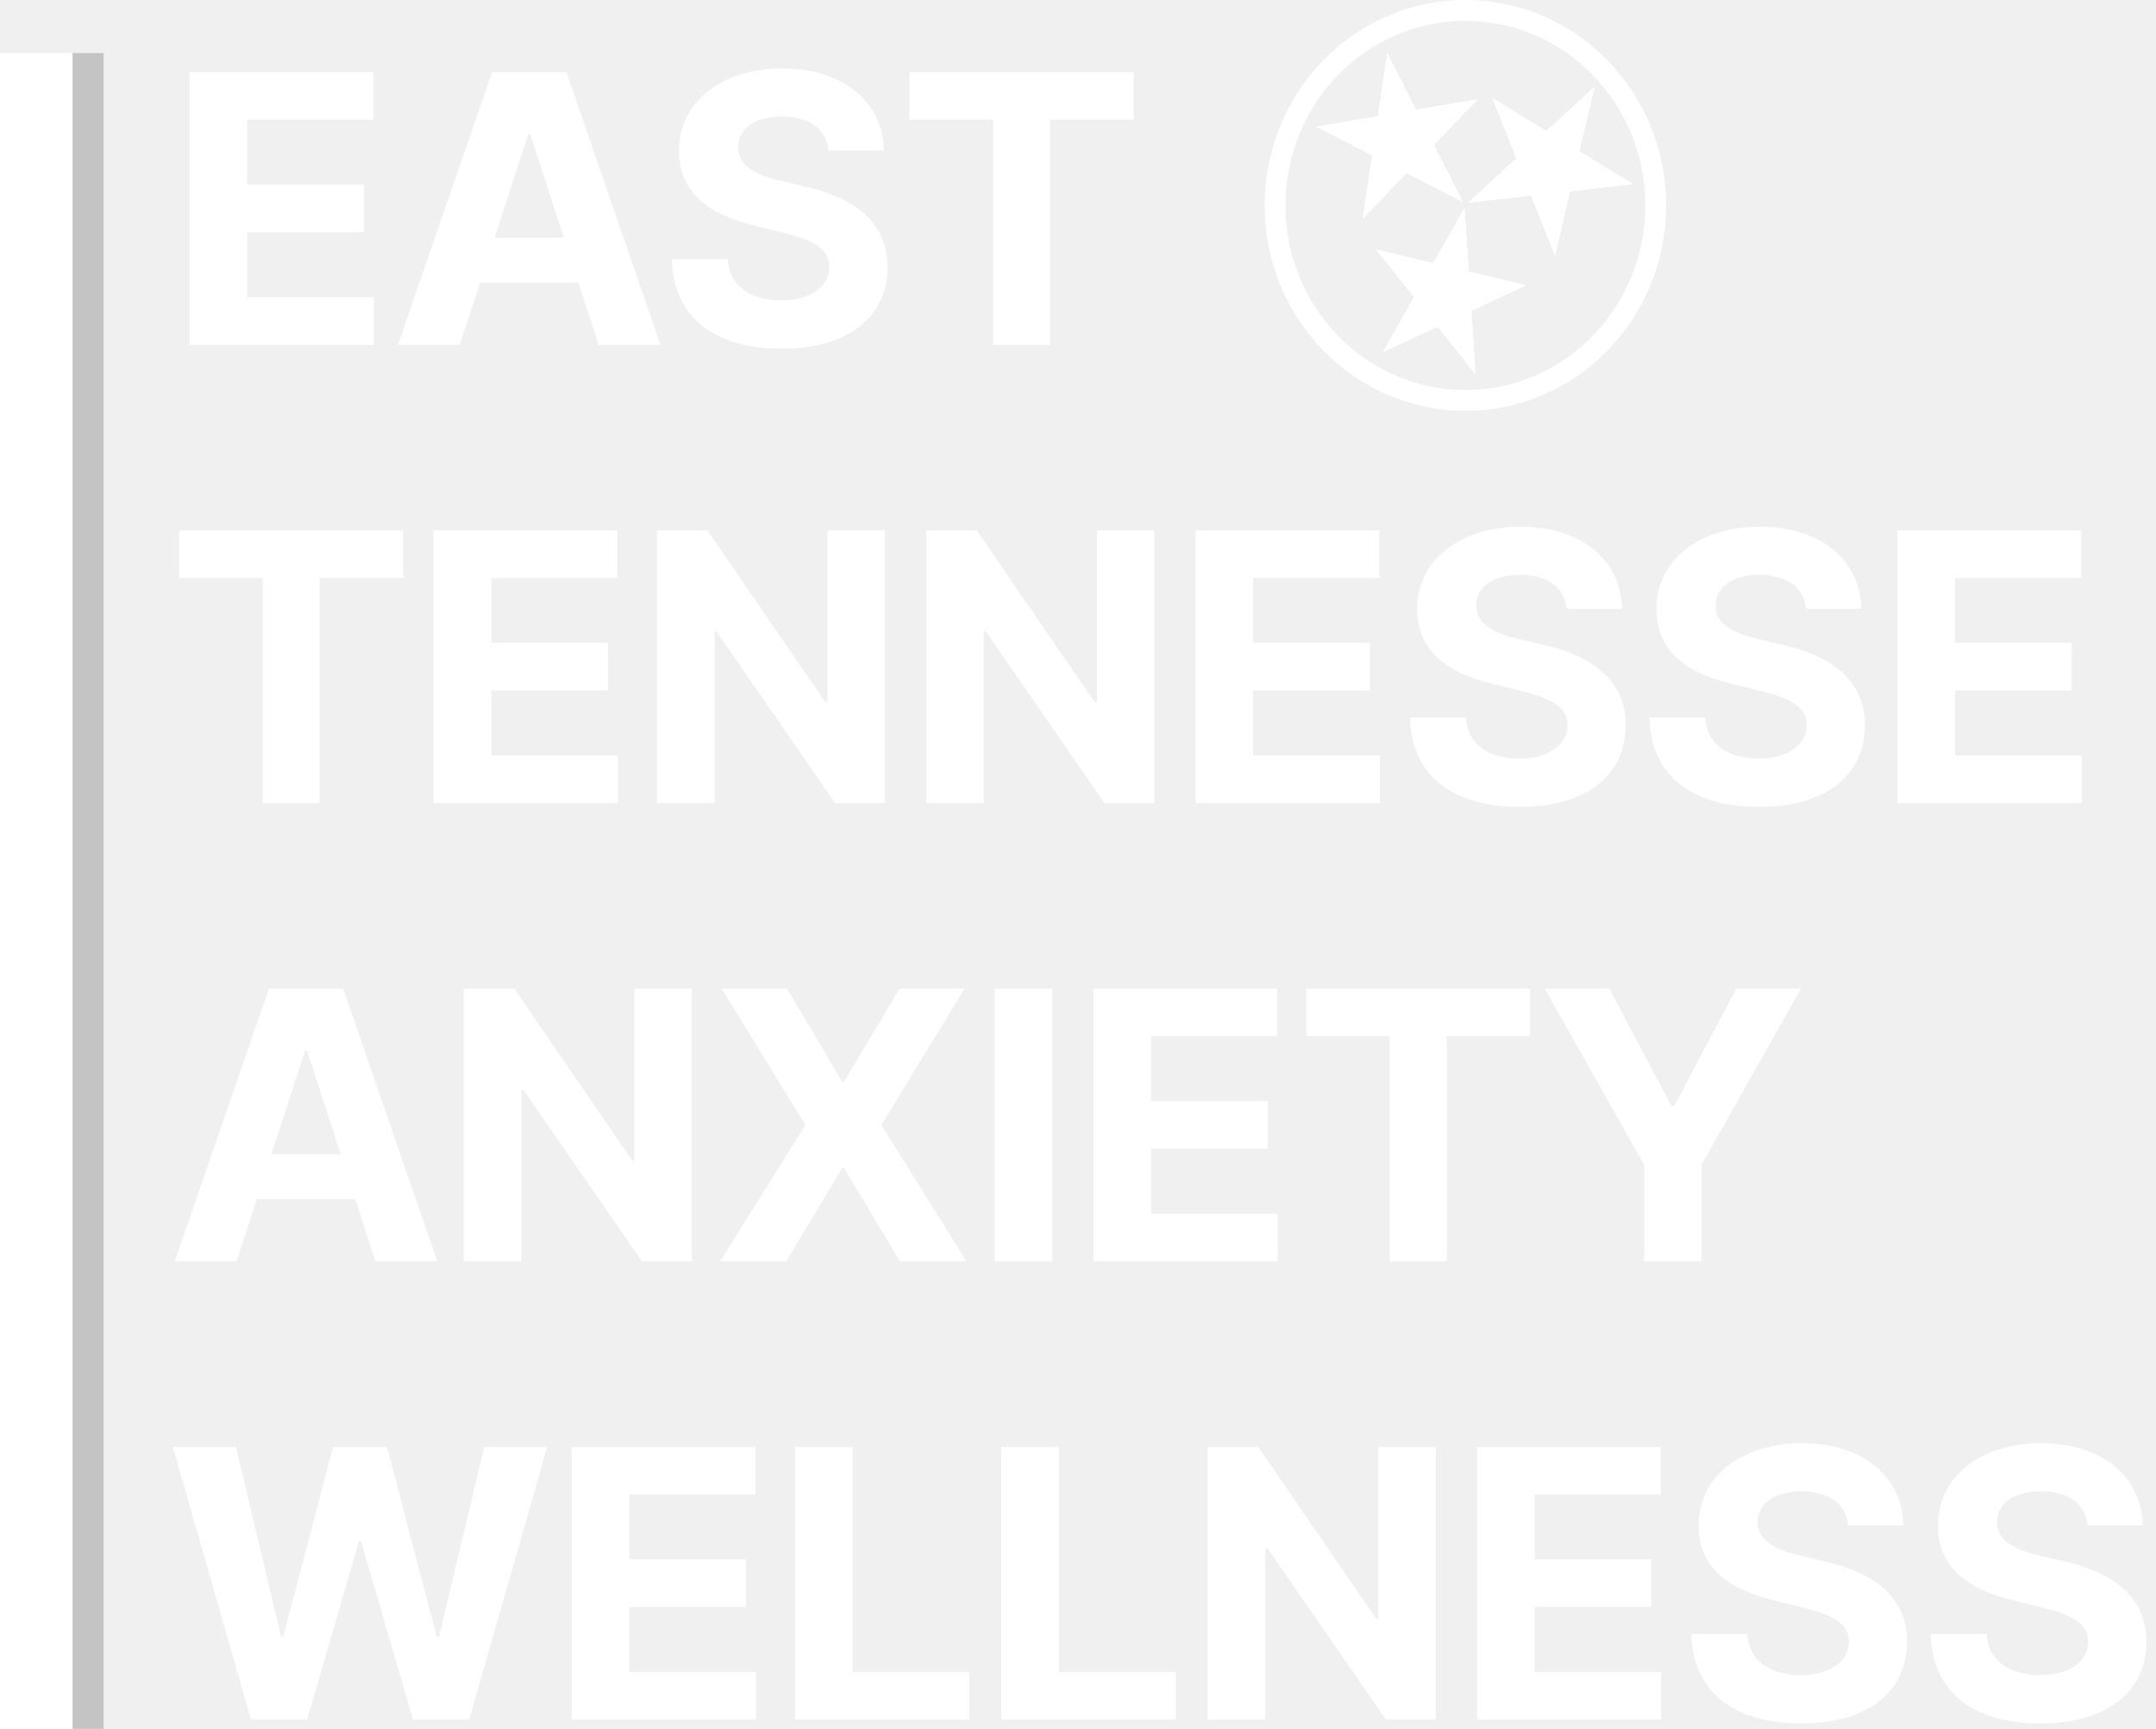
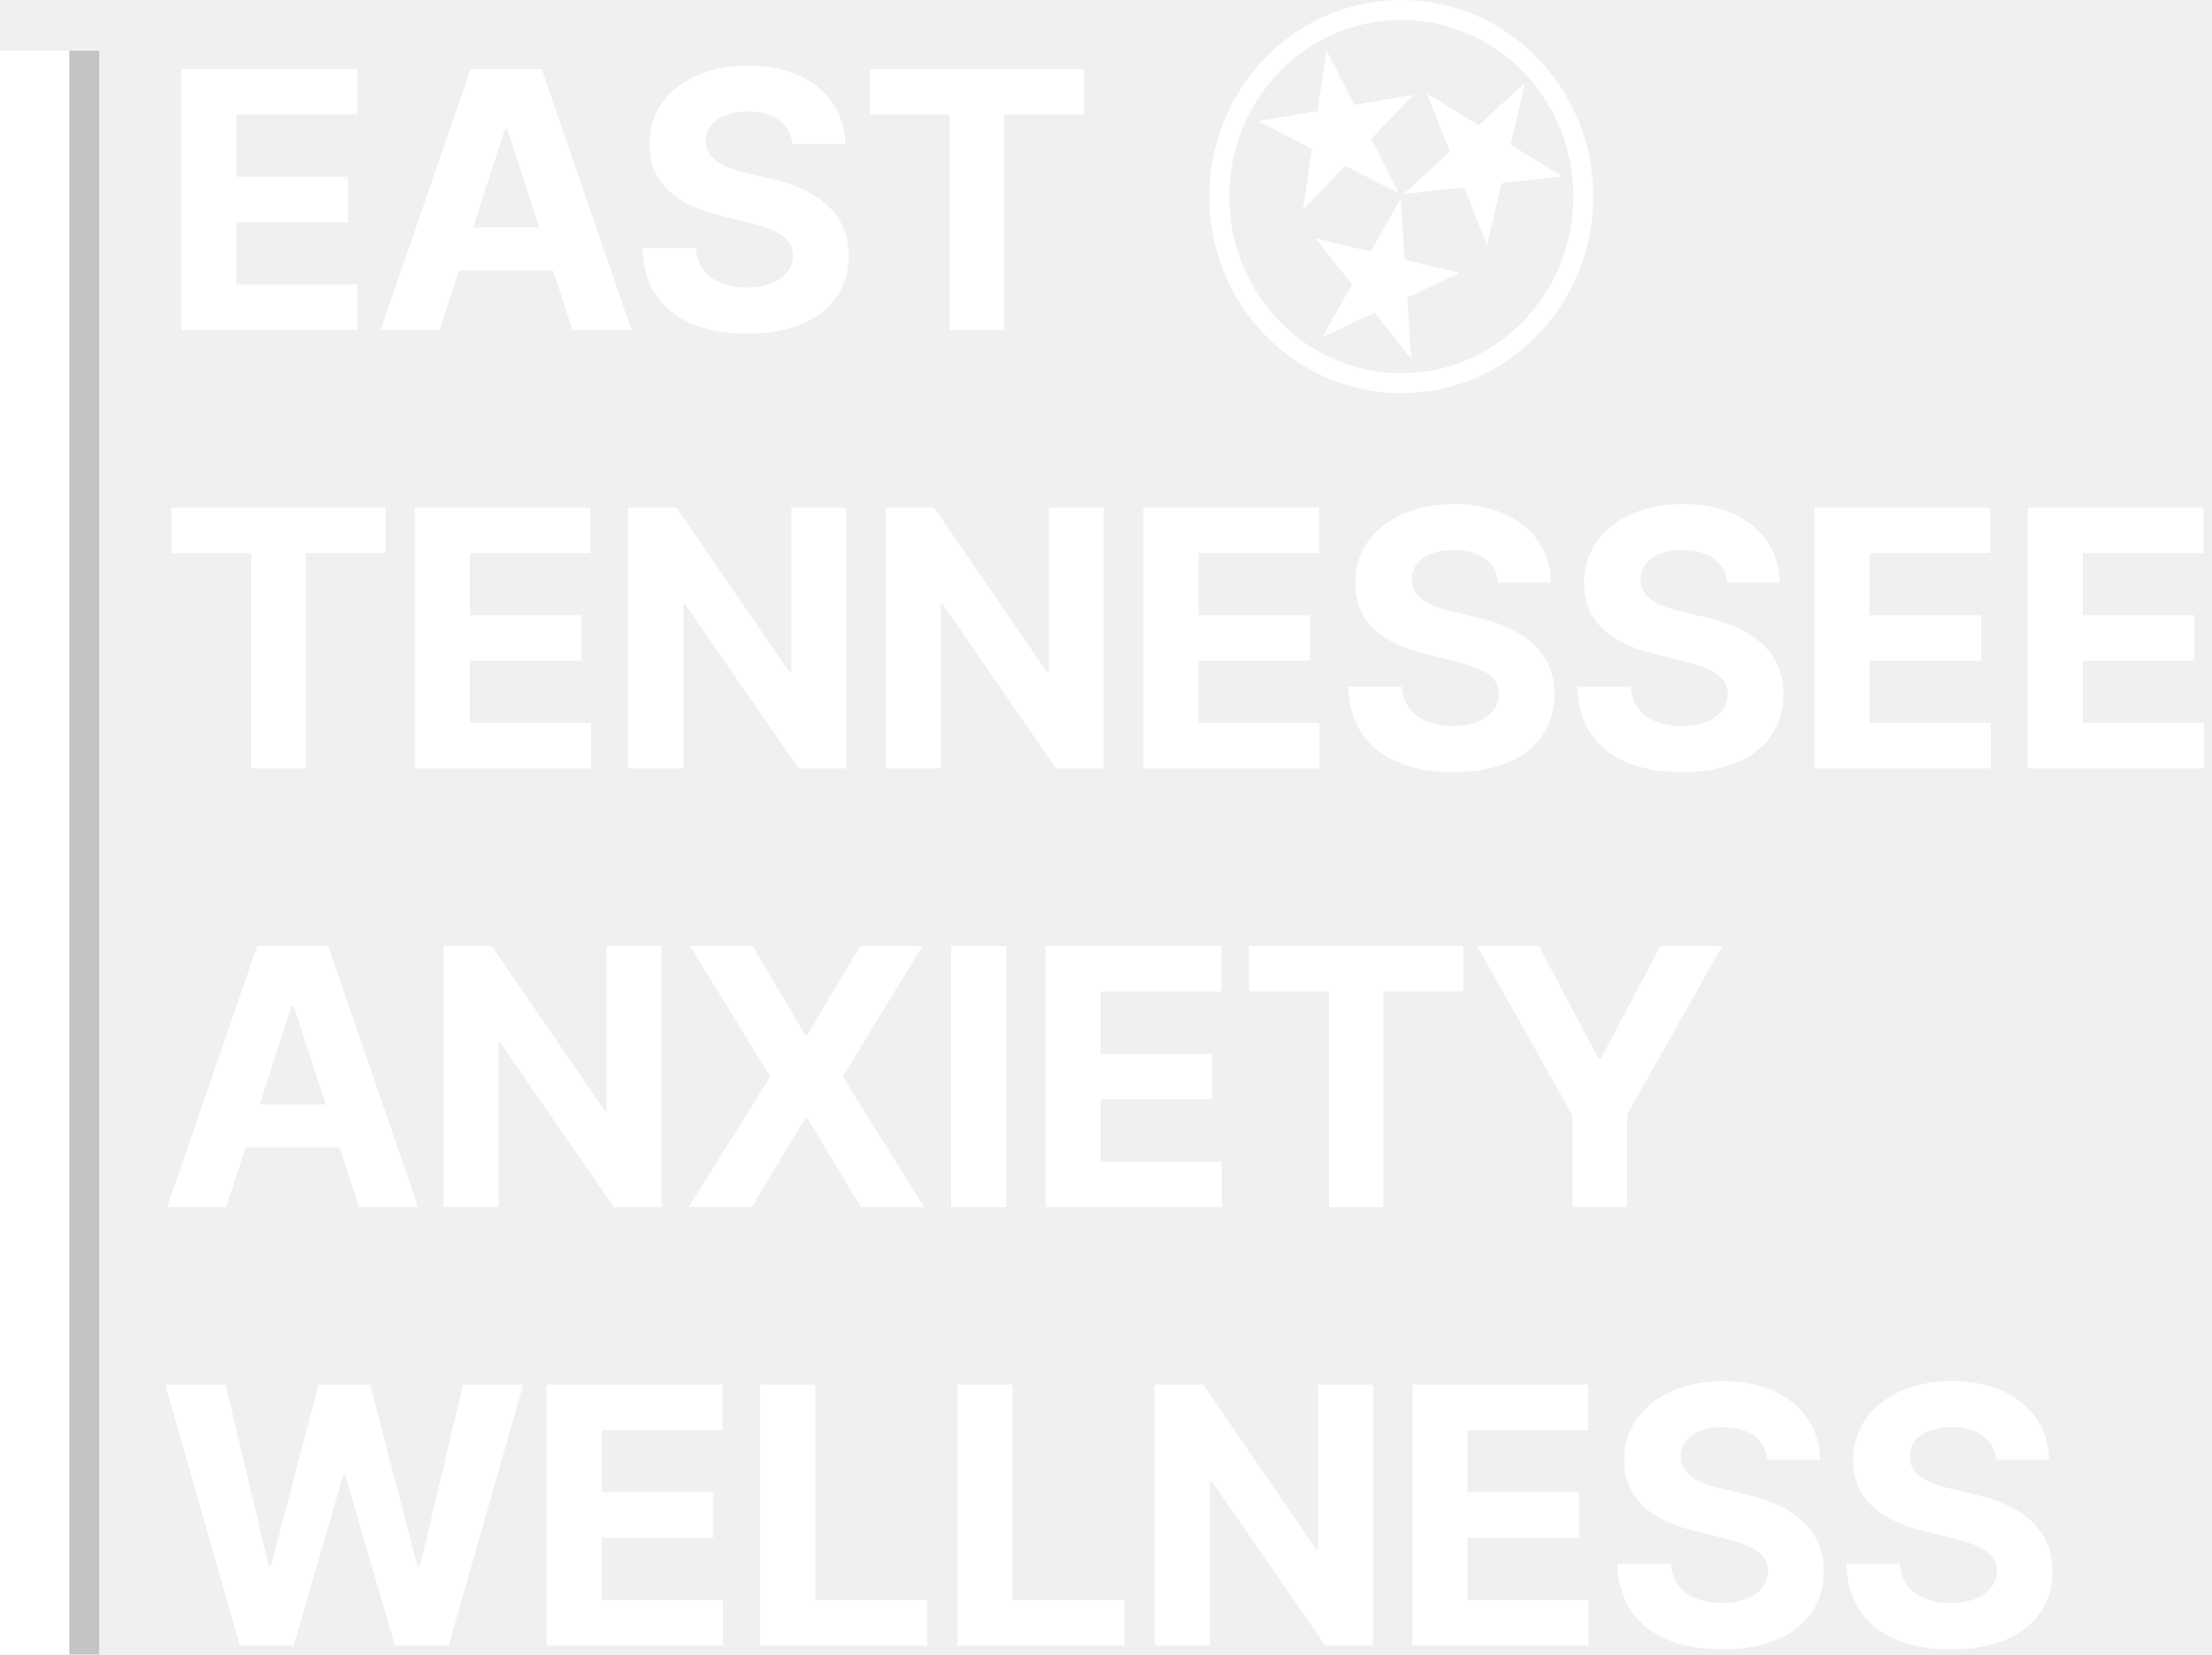
- <svg xmlns="http://www.w3.org/2000/svg" width="207" height="166" viewBox="0 0 207 166" fill="none">
-   <path d="M18.199 33.11H35.893V28.547H23.735V22.295H34.934V17.731H23.735V11.492H35.841V6.929H18.199V33.11Z" fill="white" />
-   <path d="M44.143 33.11L46.086 27.14H55.534L57.477 33.11H63.409L54.383 6.929H47.25L38.211 33.11H44.143ZM47.493 22.819L50.714 12.912H50.919L54.14 22.819H47.493Z" fill="white" />
-   <path d="M79.553 14.458H84.859C84.782 9.792 80.947 6.571 75.117 6.571C69.377 6.571 65.171 9.741 65.197 14.497C65.184 18.358 67.907 20.569 72.331 21.63L75.181 22.346C78.032 23.037 79.617 23.855 79.63 25.619C79.617 27.537 77.802 28.84 74.99 28.84C72.113 28.84 70.042 27.511 69.863 24.89H64.507C64.647 30.554 68.7 33.481 75.053 33.481C81.446 33.481 85.204 30.426 85.217 25.632C85.204 21.272 81.919 18.958 77.367 17.936L75.015 17.373C72.74 16.849 70.835 16.005 70.873 14.126C70.873 12.438 72.369 11.198 75.079 11.198C77.725 11.198 79.349 12.4 79.553 14.458Z" fill="white" />
-   <path d="M87.331 11.492H95.347V33.11H100.818V11.492H108.834V6.929H87.331V11.492Z" fill="white" />
-   <path d="M17.202 55.492H25.218V77.11H30.689V55.492H38.705V50.929H17.202V55.492Z" fill="white" />
-   <path d="M41.634 77.11H59.327V72.546H47.17V66.295H58.369V61.731H47.17V55.492H59.276V50.929H41.634V77.11Z" fill="white" />
-   <path d="M84.964 50.929H79.454V67.394H79.224L67.923 50.929H63.065V77.11H68.601V60.632H68.793L80.183 77.11H84.964V50.929Z" fill="white" />
-   <path d="M110.825 50.929H105.315V67.394H105.085L93.784 50.929H88.926V77.11H94.461V60.632H94.653L106.044 77.11H110.825V50.929Z" fill="white" />
-   <path d="M114.787 77.11H132.48V72.546H120.322V66.295H131.521V61.731H120.322V55.492H132.429V50.929H114.787V77.11Z" fill="white" />
-   <path d="M150.421 58.458H155.726C155.649 53.792 151.814 50.571 145.985 50.571C140.245 50.571 136.039 53.741 136.064 58.497C136.051 62.358 138.774 64.569 143.198 65.63L146.048 66.346C148.899 67.037 150.485 67.855 150.497 69.619C150.485 71.537 148.669 72.841 145.857 72.841C142.98 72.841 140.909 71.511 140.73 68.89H135.374C135.514 74.554 139.567 77.481 145.921 77.481C152.313 77.481 156.071 74.426 156.084 69.632C156.071 65.272 152.786 62.958 148.235 61.936L145.882 61.373C143.607 60.849 141.702 60.005 141.74 58.126C141.74 56.438 143.236 55.199 145.946 55.199C148.593 55.199 150.216 56.4 150.421 58.458Z" fill="white" />
-   <path d="M173.398 58.458H178.704C178.627 53.792 174.792 50.571 168.962 50.571C163.222 50.571 159.016 53.741 159.042 58.497C159.029 62.358 161.752 64.569 166.175 65.63L169.026 66.346C171.877 67.037 173.462 67.855 173.475 69.619C173.462 71.537 171.647 72.841 168.835 72.841C165.958 72.841 163.887 71.511 163.708 68.89H158.352C158.492 74.554 162.545 77.481 168.898 77.481C175.291 77.481 179.049 74.426 179.062 69.632C179.049 65.272 175.764 62.958 171.212 61.936L168.86 61.373C166.585 60.849 164.68 60.005 164.718 58.126C164.718 56.438 166.214 55.199 168.924 55.199C171.57 55.199 173.194 56.4 173.398 58.458Z" fill="white" />
-   <path d="M182.173 77.11H199.866V72.546H187.709V66.295H198.908V61.731H187.709V55.492H199.815V50.929H182.173V77.11Z" fill="white" />
-   <path d="M22.712 121.11L24.655 115.14H34.103L36.046 121.11H41.978L32.952 94.929H25.819L16.78 121.11H22.712ZM26.062 110.819L29.283 100.912H29.488L32.709 110.819H26.062Z" fill="white" />
-   <path d="M66.416 94.929H60.906V111.395H60.676L49.375 94.929H44.517V121.11H50.053V104.632H50.244L61.635 121.11H66.416V94.929Z" fill="white" />
-   <path d="M75.568 94.929H69.291L77.332 108.02L69.138 121.11H75.479L80.848 112.174H81.052L86.422 121.11H92.788L84.619 108.02L92.609 94.929H86.358L81.052 103.852H80.848L75.568 94.929Z" fill="white" />
-   <path d="M101.036 94.929H95.5V121.11H101.036V94.929Z" fill="white" />
-   <path d="M104.978 121.11H122.671V116.547H110.513V110.295H121.712V105.731H110.513V99.493H122.62V94.929H104.978V121.11Z" fill="white" />
-   <path d="M125.412 99.493H133.427V121.11H138.899V99.493H146.915V94.929H125.412V99.493Z" fill="white" />
-   <path d="M148.31 94.929L157.859 111.855V121.11H163.357V111.855L172.906 94.929H166.706L160.736 106.204H160.48L154.51 94.929H148.31Z" fill="white" />
-   <path d="M24.093 165.11H29.488L34.461 147.993H34.665L39.651 165.11H45.046L52.538 138.929H46.491L42.157 157.159H41.927L37.158 138.929H31.981L27.199 157.12H26.982L22.648 138.929H16.601L24.093 165.11Z" fill="white" />
-   <path d="M54.888 165.11H72.581V160.547H60.424V154.295H71.623V149.731H60.424V143.493H72.53V138.929H54.888V165.11Z" fill="white" />
-   <path d="M76.319 165.11H93.079V160.547H81.855V138.929H76.319V165.11Z" fill="white" />
-   <path d="M96.133 165.11H112.893V160.547H101.668V138.929H96.133V165.11Z" fill="white" />
-   <path d="M137.846 138.929H132.336V155.395H132.106L120.805 138.929H115.947V165.11H121.482V148.632H121.674L133.065 165.11H137.846V138.929Z" fill="white" />
-   <path d="M141.807 165.11H159.501V160.547H147.343V154.295H158.542V149.731H147.343V143.493H159.449V138.929H141.807V165.11Z" fill="white" />
-   <path d="M177.441 146.458H182.747C182.67 141.792 178.835 138.571 173.005 138.571C167.265 138.571 163.059 141.741 163.085 146.497C163.072 150.358 165.795 152.569 170.218 153.63L173.069 154.346C175.92 155.037 177.505 155.855 177.518 157.619C177.505 159.537 175.69 160.841 172.878 160.841C170.001 160.841 167.93 159.511 167.751 156.89H162.395C162.535 162.554 166.588 165.481 172.941 165.481C179.334 165.481 183.092 162.426 183.105 157.632C183.092 153.272 179.807 150.958 175.255 149.936L172.903 149.373C170.628 148.849 168.723 148.005 168.761 146.126C168.761 144.439 170.257 143.199 172.967 143.199C175.613 143.199 177.237 144.4 177.441 146.458Z" fill="white" />
-   <path d="M200.419 146.458H205.725C205.648 141.792 201.813 138.571 195.983 138.571C190.243 138.571 186.037 141.741 186.063 146.497C186.05 150.358 188.773 152.569 193.196 153.63L196.047 154.346C198.898 155.037 200.483 155.855 200.496 157.619C200.483 159.537 198.668 160.841 195.855 160.841C192.979 160.841 190.908 159.511 190.729 156.89H185.372C185.513 162.554 189.566 165.481 195.919 165.481C202.311 165.481 206.07 162.426 206.083 157.632C206.07 153.272 202.784 150.958 198.233 149.936L195.881 149.373C193.605 148.849 191.701 148.005 191.739 146.126C191.739 144.439 193.235 143.199 195.945 143.199C198.591 143.199 200.215 144.4 200.419 146.458Z" fill="white" />
-   <path d="M153.079 8.365L151.634 14.536L156.774 17.674L150.741 18.35L149.297 24.522L147.013 18.768L140.981 19.445L145.602 15.213L143.318 9.459L148.458 12.597L153.079 8.365Z" fill="white" />
-   <path d="M153.079 8.365L151.634 14.536L156.774 17.674L150.741 18.35L149.297 24.522L147.013 18.768L140.981 19.445L145.602 15.213L143.318 9.459L148.458 12.597L153.079 8.365Z" fill="white" />
-   <path d="M153.079 8.365L151.634 14.536L156.774 17.674L150.741 18.35L149.297 24.522L147.013 18.768L140.981 19.445L145.602 15.213L143.318 9.459L148.458 12.597L153.079 8.365Z" fill="white" />
-   <path d="M153.079 8.365L151.634 14.536L156.774 17.674L150.741 18.35L149.297 24.522L147.013 18.768L140.981 19.445L145.602 15.213L143.318 9.459L148.458 12.597L153.079 8.365Z" fill="white" />
-   <path d="M140.608 20.005L141.009 26.081L146.487 27.388L141.256 29.837L141.657 35.913L138.023 31.35L132.792 33.798L135.778 28.53L132.144 23.967L137.622 25.274L140.608 20.005Z" fill="white" />
-   <path d="M140.608 20.005L141.009 26.081L146.487 27.388L141.256 29.837L141.657 35.913L138.023 31.35L132.792 33.798L135.778 28.53L132.144 23.967L137.622 25.274L140.608 20.005Z" fill="white" />
-   <path d="M140.608 20.005L141.009 26.081L146.487 27.388L141.256 29.837L141.657 35.913L138.023 31.35L132.792 33.798L135.778 28.53L132.144 23.967L137.622 25.274L140.608 20.005Z" fill="white" />
-   <path d="M140.608 20.005L141.009 26.081L146.487 27.388L141.256 29.837L141.657 35.913L138.023 31.35L132.792 33.798L135.778 28.53L132.144 23.967L137.622 25.274L140.608 20.005Z" fill="white" />
-   <path d="M133.196 5.114L135.951 10.55L141.855 9.548L137.654 13.91L140.41 19.346L135.058 16.606L130.857 20.968L131.75 14.912L126.398 12.172L132.302 11.17L133.196 5.114Z" fill="white" />
-   <path d="M133.196 5.114L135.951 10.55L141.855 9.548L137.654 13.91L140.41 19.346L135.058 16.606L130.857 20.968L131.75 14.912L126.398 12.172L132.302 11.17L133.196 5.114Z" fill="white" />
-   <path d="M133.196 5.114L135.951 10.55L141.855 9.548L137.654 13.91L140.41 19.346L135.058 16.606L130.857 20.968L131.75 14.912L126.398 12.172L132.302 11.17L133.196 5.114Z" fill="white" />
-   <path d="M133.196 5.114L135.951 10.55L141.855 9.548L137.654 13.91L140.41 19.346L135.058 16.606L130.857 20.968L131.75 14.912L126.398 12.172L132.302 11.17L133.196 5.114Z" fill="white" />
-   <path fill-rule="evenodd" clip-rule="evenodd" d="M140.694 37.448C150.192 37.448 157.97 29.556 157.97 19.724C157.97 9.892 150.192 2 140.694 2C131.197 2 123.419 9.892 123.419 19.724C123.419 29.556 131.197 37.448 140.694 37.448ZM140.694 39.448C151.34 39.448 159.97 30.617 159.97 19.724C159.97 8.831 151.34 0 140.694 0C130.049 0 121.419 8.831 121.419 19.724C121.419 30.617 130.049 39.448 140.694 39.448Z" fill="white" />
-   <path d="M0 5.092H6.967V166H0V5.092Z" fill="white" />
-   <path d="M6.967 5.092H9.952V166H6.967V5.092Z" fill="#C4C4C4" />
+ <svg xmlns="http://www.w3.org/2000/svg" width="222" height="166" viewBox="0 0 222 166" fill="none">
+   <path d="M18.192 33.11H35.878V28.547H23.725V22.295H34.92V17.731H23.725V11.492H35.827V6.929H18.192V33.11Z" fill="white" />
+   <path d="M44.125 33.11L46.068 27.14H55.511L57.454 33.11H63.383L54.361 6.929H47.231L38.196 33.11H44.125ZM47.474 22.819L50.694 12.912H50.898L54.119 22.819H47.474Z" fill="white" />
+   <path d="M79.522 14.458H84.825C84.748 9.792 80.915 6.571 75.087 6.571C69.35 6.571 65.145 9.741 65.171 14.497C65.158 18.358 67.88 20.569 72.302 21.63L75.151 22.346C78.001 23.037 79.585 23.855 79.598 25.619C79.585 27.537 77.771 28.84 74.96 28.84C72.084 28.84 70.014 27.511 69.835 24.89H64.481C64.621 30.554 68.672 33.481 75.023 33.481C81.413 33.481 85.17 30.426 85.183 25.632C85.17 21.272 81.886 18.958 77.336 17.936L74.985 17.373C72.71 16.849 70.806 16.005 70.845 14.126C70.845 12.438 72.34 11.198 75.049 11.198C77.694 11.198 79.317 12.4 79.522 14.458Z" fill="white" />
+   <path d="M87.296 11.492H95.308V33.11H100.778V11.492H108.79V6.929H87.296V11.492Z" fill="white" />
+   <path d="M17.195 55.492H25.208V77.11H30.677V55.492H38.69V50.929H17.195V55.492Z" fill="white" />
+   <path d="M41.618 77.11H59.304V72.546H47.151V66.295H58.345V61.731H47.151V55.492H59.252V50.929H41.618V77.11Z" fill="white" />
+   <path d="M84.93 50.929H79.423V67.394H79.193L67.896 50.929H63.04V77.11H68.573V60.632H68.765L80.151 77.11H84.93V50.929Z" fill="white" />
+   <path d="M110.781 50.929H105.273V67.394H105.043L93.746 50.929H88.89V77.11H94.424V60.632H94.615L106.001 77.11H110.781V50.929Z" fill="white" />
+   <path d="M114.741 77.11H132.427V72.546H120.274V66.295H131.468V61.731H120.274V55.492H132.375V50.929H114.741V77.11Z" fill="white" />
+   <path d="M150.36 58.458H155.664C155.587 53.792 151.753 50.571 145.926 50.571C140.188 50.571 135.984 53.741 136.01 58.497C135.997 62.358 138.719 64.569 143.14 65.63L145.99 66.346C148.84 67.037 150.424 67.855 150.437 69.619C150.424 71.537 148.61 72.841 145.798 72.841C142.923 72.841 140.853 71.511 140.674 68.89H135.319C135.46 74.554 139.511 77.481 145.862 77.481C152.252 77.481 156.009 74.426 156.021 69.632C156.009 65.272 152.724 62.958 148.175 61.936L145.824 61.373C143.549 60.849 141.645 60.005 141.683 58.126C141.683 56.438 143.179 55.199 145.888 55.199C148.533 55.199 150.156 56.4 150.36 58.458Z" fill="white" />
+   <path d="M173.329 58.458H178.632C178.556 53.792 174.722 50.571 168.895 50.571C163.157 50.571 158.953 53.741 158.978 58.497C158.965 62.358 161.687 64.569 166.109 65.63L168.959 66.346C171.808 67.037 173.393 67.855 173.406 69.619C173.393 71.537 171.578 72.841 168.767 72.841C165.892 72.841 163.821 71.511 163.643 68.89H158.288C158.429 74.554 162.48 77.481 168.831 77.481C175.22 77.481 178.977 74.426 178.99 69.632C178.977 65.272 175.693 62.958 171.144 61.936L168.792 61.373C166.518 60.849 164.614 60.005 164.652 58.126C164.652 56.438 166.147 55.199 168.856 55.199C171.502 55.199 173.125 56.4 173.329 58.458Z" fill="white" />
+   <path d="M182.1 77.11H199.786V72.546H187.633V66.295H198.828V61.731H187.633V55.492H199.735V50.929H182.1V77.11Z" fill="white" />
+   <path d="M22.703 121.11L24.645 115.14H34.089L36.032 121.11H41.961L32.939 94.929H25.808L16.774 121.11H22.703ZM26.051 110.819L29.271 100.912H29.476L32.696 110.819H26.051Z" fill="white" />
+   <path d="M66.39 94.929H60.882V111.395H60.652L49.355 94.929H44.499V121.11H50.032V104.632H50.224L61.61 121.11H66.39V94.929Z" fill="white" />
+   <path d="M75.538 94.929H69.263L77.301 108.02L69.11 121.11H75.448L80.816 112.174H81.02L86.387 121.11H92.751L84.585 108.02L92.572 94.929H86.323L81.02 103.852H80.816L75.538 94.929Z" fill="white" />
+   <path d="M100.995 94.929H95.462V121.11H100.995V94.929Z" fill="white" />
+   <path d="M104.936 121.11H122.622V116.547H110.469V110.295H121.664V105.731H110.469V99.493H122.571V94.929H104.936V121.11Z" fill="white" />
+   <path d="M125.361 99.493H133.374V121.11H138.843V99.493H146.856V94.929H125.361V99.493Z" fill="white" />
+   <path d="M148.25 94.929L157.796 111.855V121.11H163.291V111.855L172.837 94.929H166.639L160.671 106.204H160.416L154.448 94.929H148.25Z" fill="white" />
+   <path d="M24.083 165.11H29.476L34.447 147.993H34.651L39.635 165.11H45.028L52.516 138.929H46.472L42.14 157.159H41.91L37.143 138.929H31.968L27.189 157.12H26.971L22.639 138.929H16.595L24.083 165.11Z" fill="white" />
+   <path d="M54.866 165.11H72.552V160.547H60.4V154.295H71.594V149.731H60.4V143.493H72.501V138.929H54.866V165.11Z" fill="white" />
+   <path d="M76.288 165.11H93.042V160.547H81.822V138.929H76.288V165.11Z" fill="white" />
+   <path d="M96.094 165.11H112.848V160.547H101.628V138.929H96.094V165.11Z" fill="white" />
+   <path d="M137.791 138.929H132.283V155.395H132.053L120.756 138.929H115.9V165.11H121.434V148.632H121.625L133.011 165.11H137.791V138.929Z" fill="white" />
+   <path d="M141.75 165.11H159.437V160.547H147.284V154.295H158.478V149.731H147.284V143.493H159.385V138.929H141.75V165.11Z" fill="white" />
+   <path d="M177.37 146.458H182.674C182.597 141.792 178.763 138.571 172.936 138.571C167.198 138.571 162.994 141.741 163.02 146.497C163.007 150.358 165.729 152.569 170.15 153.63L173 154.346C175.85 155.037 177.434 155.855 177.447 157.619C177.434 159.537 175.62 160.841 172.808 160.841C169.933 160.841 167.863 159.511 167.684 156.89H162.329C162.47 162.554 166.521 165.481 172.872 165.481C179.262 165.481 183.019 162.426 183.031 157.632C183.019 153.272 179.734 150.958 175.185 149.936L172.834 149.373C170.559 148.849 168.655 148.005 168.693 146.126C168.693 144.439 170.189 143.199 172.898 143.199C175.543 143.199 177.166 144.4 177.37 146.458Z" fill="white" />
+   <path d="M200.339 146.458H205.642C205.566 141.792 201.732 138.571 195.905 138.571C190.167 138.571 185.963 141.741 185.988 146.497C185.975 150.358 188.697 152.569 193.119 153.63L195.969 154.346C198.818 155.037 200.403 155.855 200.416 157.619C200.403 159.537 198.588 160.841 195.777 160.841C192.902 160.841 190.831 159.511 190.652 156.89H185.298C185.439 162.554 189.49 165.481 195.841 165.481C202.23 165.481 205.987 162.426 206 157.632C205.987 153.272 202.703 150.958 198.154 149.936L195.802 149.373C193.528 148.849 191.624 148.005 191.662 146.126C191.662 144.439 193.157 143.199 195.866 143.199C198.512 143.199 200.134 144.4 200.339 146.458Z" fill="white" />
+   <path d="M203.5 77.11H221.186V72.546H209.033V66.295H220.228V61.731H209.033V55.492H221.135V50.929H203.5V77.11Z" fill="white" />
+   <path d="M153.018 8.365L151.573 14.536L156.711 17.674L150.681 18.35L149.237 24.522L146.954 18.768L140.924 19.445L145.543 15.213L143.261 9.459L148.398 12.597L153.018 8.365Z" fill="white" />
+   <path d="M153.018 8.365L151.573 14.536L156.711 17.674L150.681 18.35L149.237 24.522L146.954 18.768L140.924 19.445L145.543 15.213L143.261 9.459L148.398 12.597L153.018 8.365Z" fill="white" />
+   <path d="M153.018 8.365L151.573 14.536L156.711 17.674L150.681 18.35L149.237 24.522L146.954 18.768L140.924 19.445L145.543 15.213L143.261 9.459L148.398 12.597L153.018 8.365Z" fill="white" />
+   <path d="M153.018 8.365L151.573 14.536L156.711 17.674L150.681 18.35L149.237 24.522L146.954 18.768L140.924 19.445L145.543 15.213L143.261 9.459L148.398 12.597L153.018 8.365Z" fill="white" />
+   <path d="M140.551 20.005L140.952 26.081L146.429 27.388L141.2 29.837L141.601 35.913L137.968 31.35L132.739 33.798L135.723 28.53L132.091 23.967L137.567 25.274L140.551 20.005Z" fill="white" />
+   <path d="M140.551 20.005L140.952 26.081L146.429 27.388L141.2 29.837L141.601 35.913L137.968 31.35L132.739 33.798L135.723 28.53L132.091 23.967L137.567 25.274L140.551 20.005Z" fill="white" />
+   <path d="M140.551 20.005L140.952 26.081L146.429 27.388L141.2 29.837L141.601 35.913L137.968 31.35L132.739 33.798L135.723 28.53L132.091 23.967L137.567 25.274L140.551 20.005Z" fill="white" />
+   <path d="M140.551 20.005L140.952 26.081L146.429 27.388L141.2 29.837L141.601 35.913L137.968 31.35L132.739 33.798L135.723 28.53L132.091 23.967L137.567 25.274L140.551 20.005Z" fill="white" />
+   <path d="M133.142 5.114L135.897 10.55L141.798 9.548L137.599 13.91L140.354 19.346L135.004 16.606L130.805 20.968L131.697 14.912L126.348 12.172L132.249 11.17L133.142 5.114Z" fill="white" />
+   <path d="M133.142 5.114L135.897 10.55L141.798 9.548L137.599 13.91L140.354 19.346L135.004 16.606L130.805 20.968L131.697 14.912L126.348 12.172L132.249 11.17L133.142 5.114Z" fill="white" />
+   <path d="M133.142 5.114L135.897 10.55L141.798 9.548L137.599 13.91L140.354 19.346L135.004 16.606L130.805 20.968L131.697 14.912L126.348 12.172L132.249 11.17L133.142 5.114Z" fill="white" />
+   <path d="M133.142 5.114L135.897 10.55L141.798 9.548L137.599 13.91L140.354 19.346L135.004 16.606L130.805 20.968L131.697 14.912L126.348 12.172L132.249 11.17L133.142 5.114Z" fill="white" />
+   <path fill-rule="evenodd" clip-rule="evenodd" d="M140.638 37.448C150.132 37.448 157.906 29.556 157.906 19.724C157.906 9.892 150.132 2 140.638 2C131.144 2 123.37 9.892 123.37 19.724C123.37 29.556 131.144 37.448 140.638 37.448ZM140.638 39.448C151.279 39.448 159.905 30.617 159.905 19.724C159.905 8.831 151.279 0 140.638 0C129.997 0 121.37 8.831 121.37 19.724C121.37 30.617 129.997 39.448 140.638 39.448Z" fill="white" />
+   <path d="M0 5.092H6.964V166H0V5.092Z" fill="white" />
+   <path d="M6.964 5.092H9.948V166H6.964V5.092Z" fill="#C4C4C4" />
</svg>
